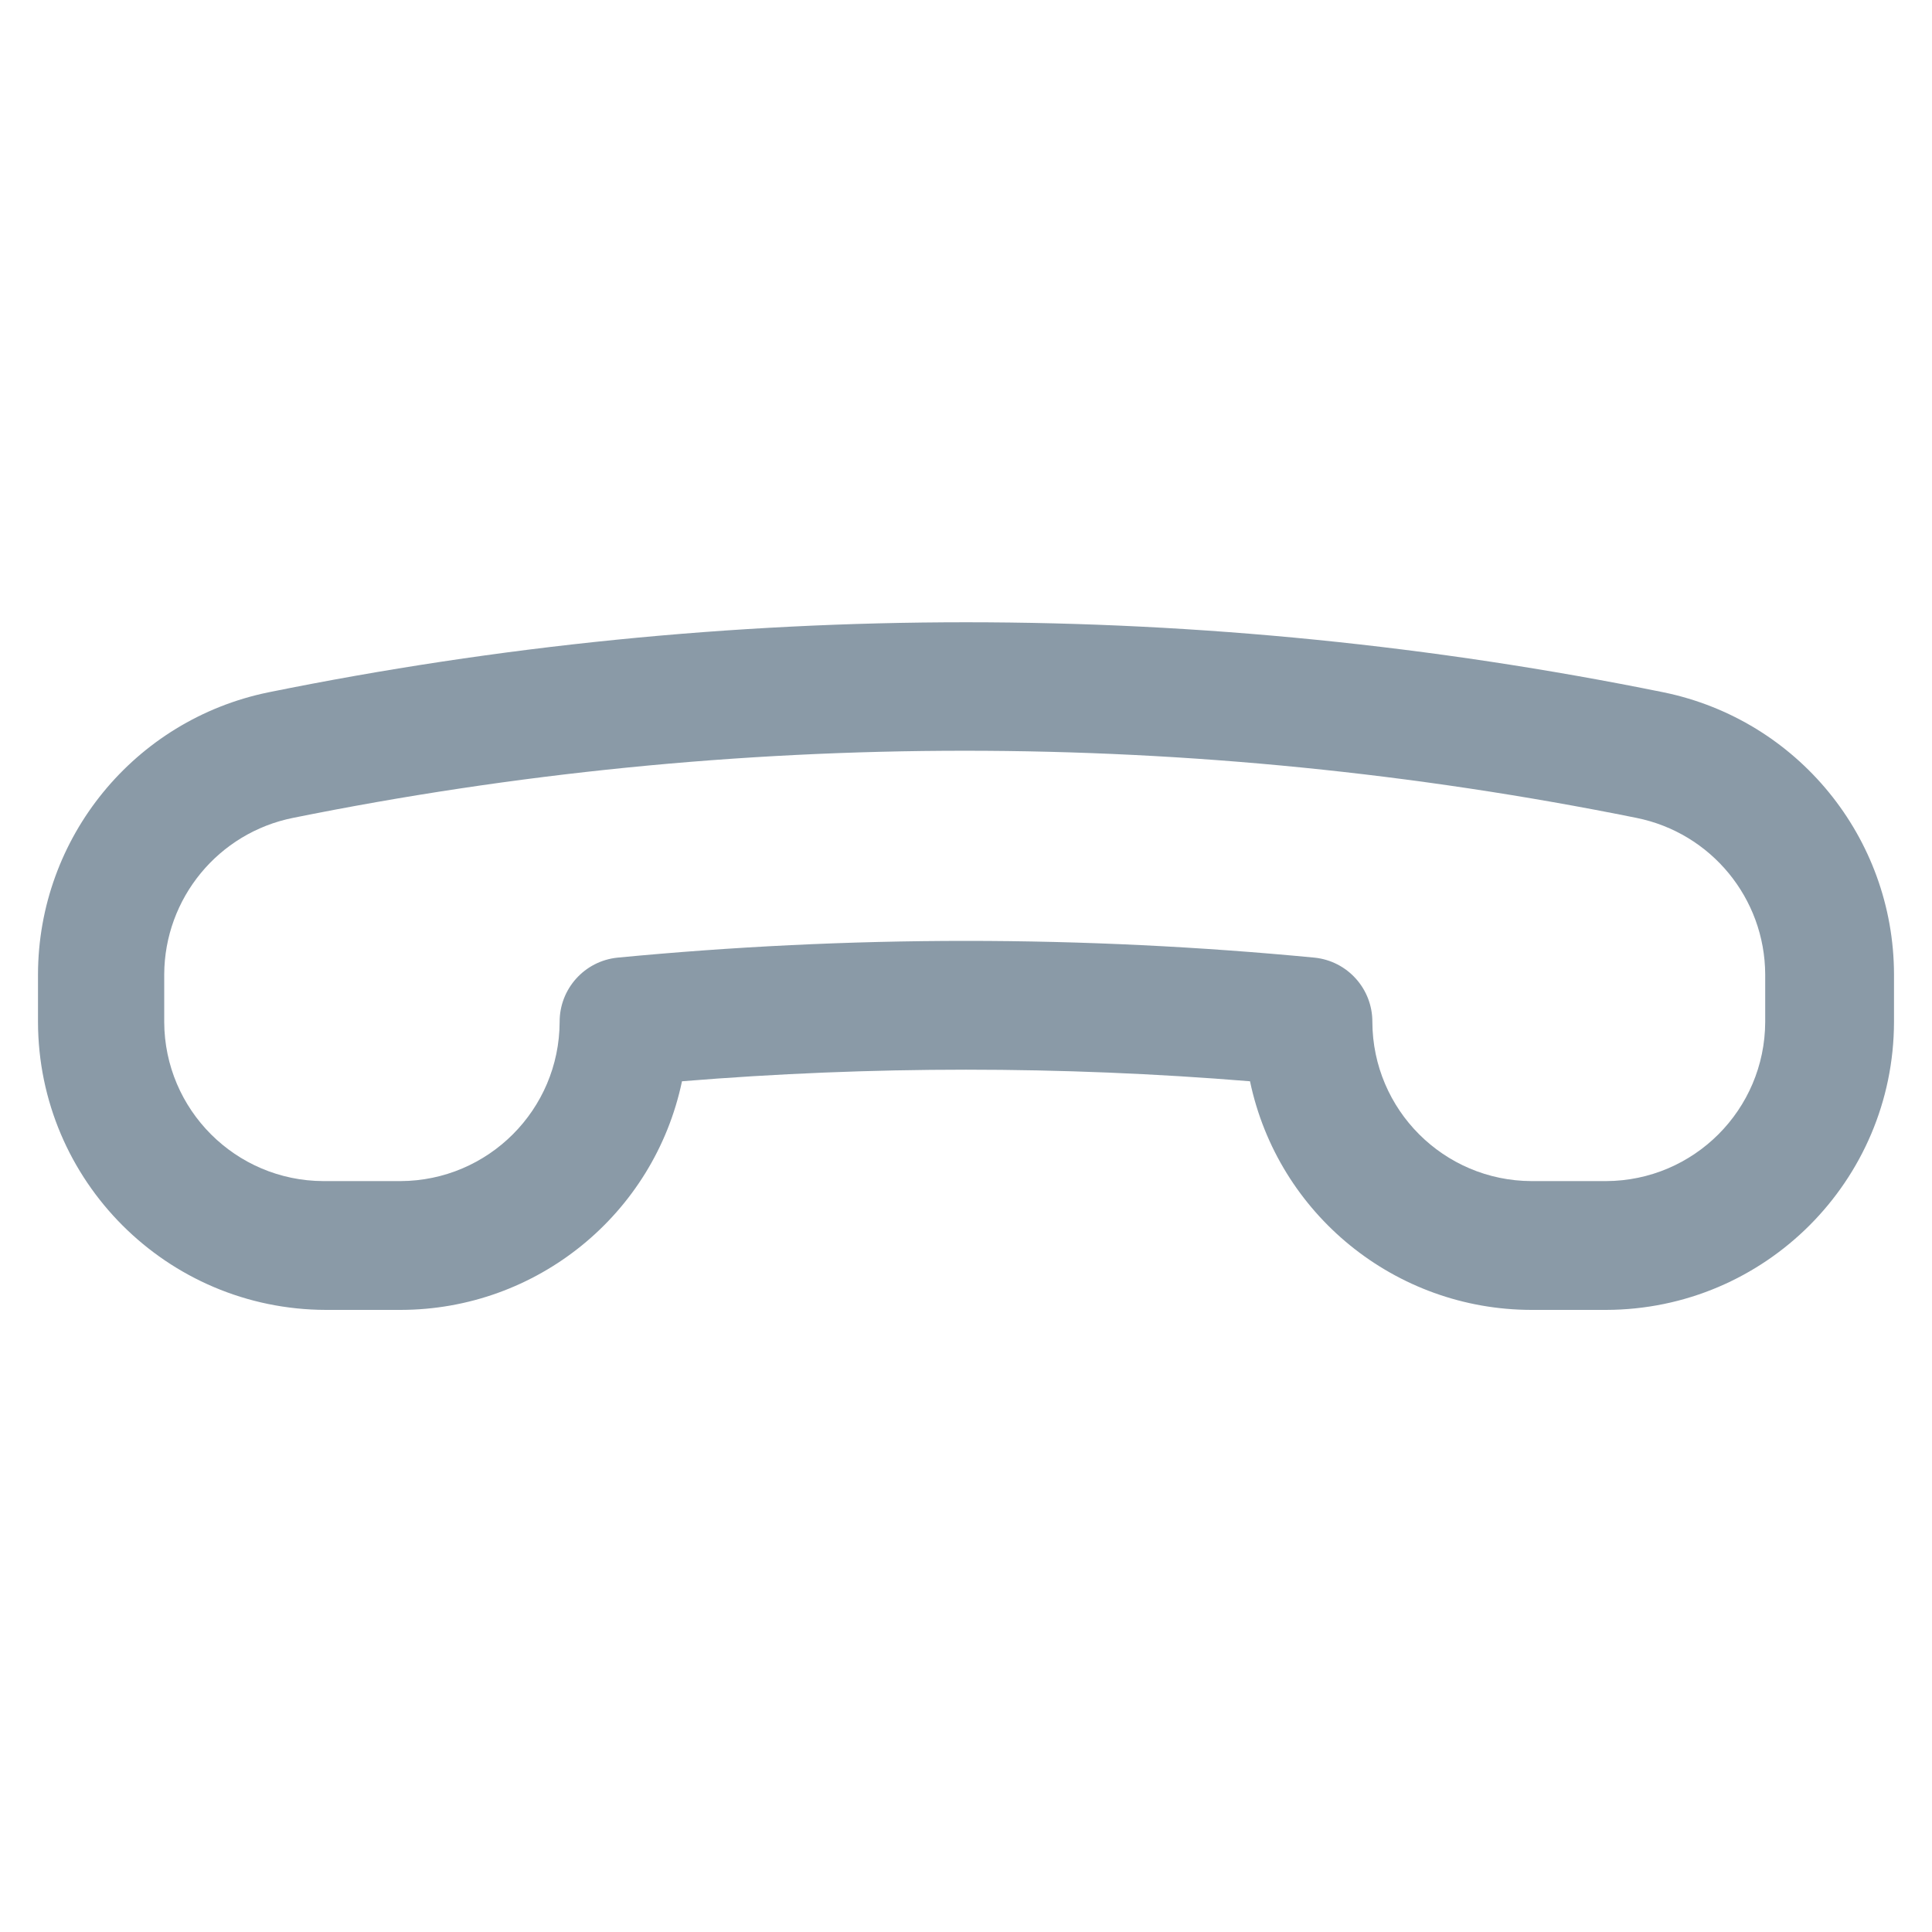
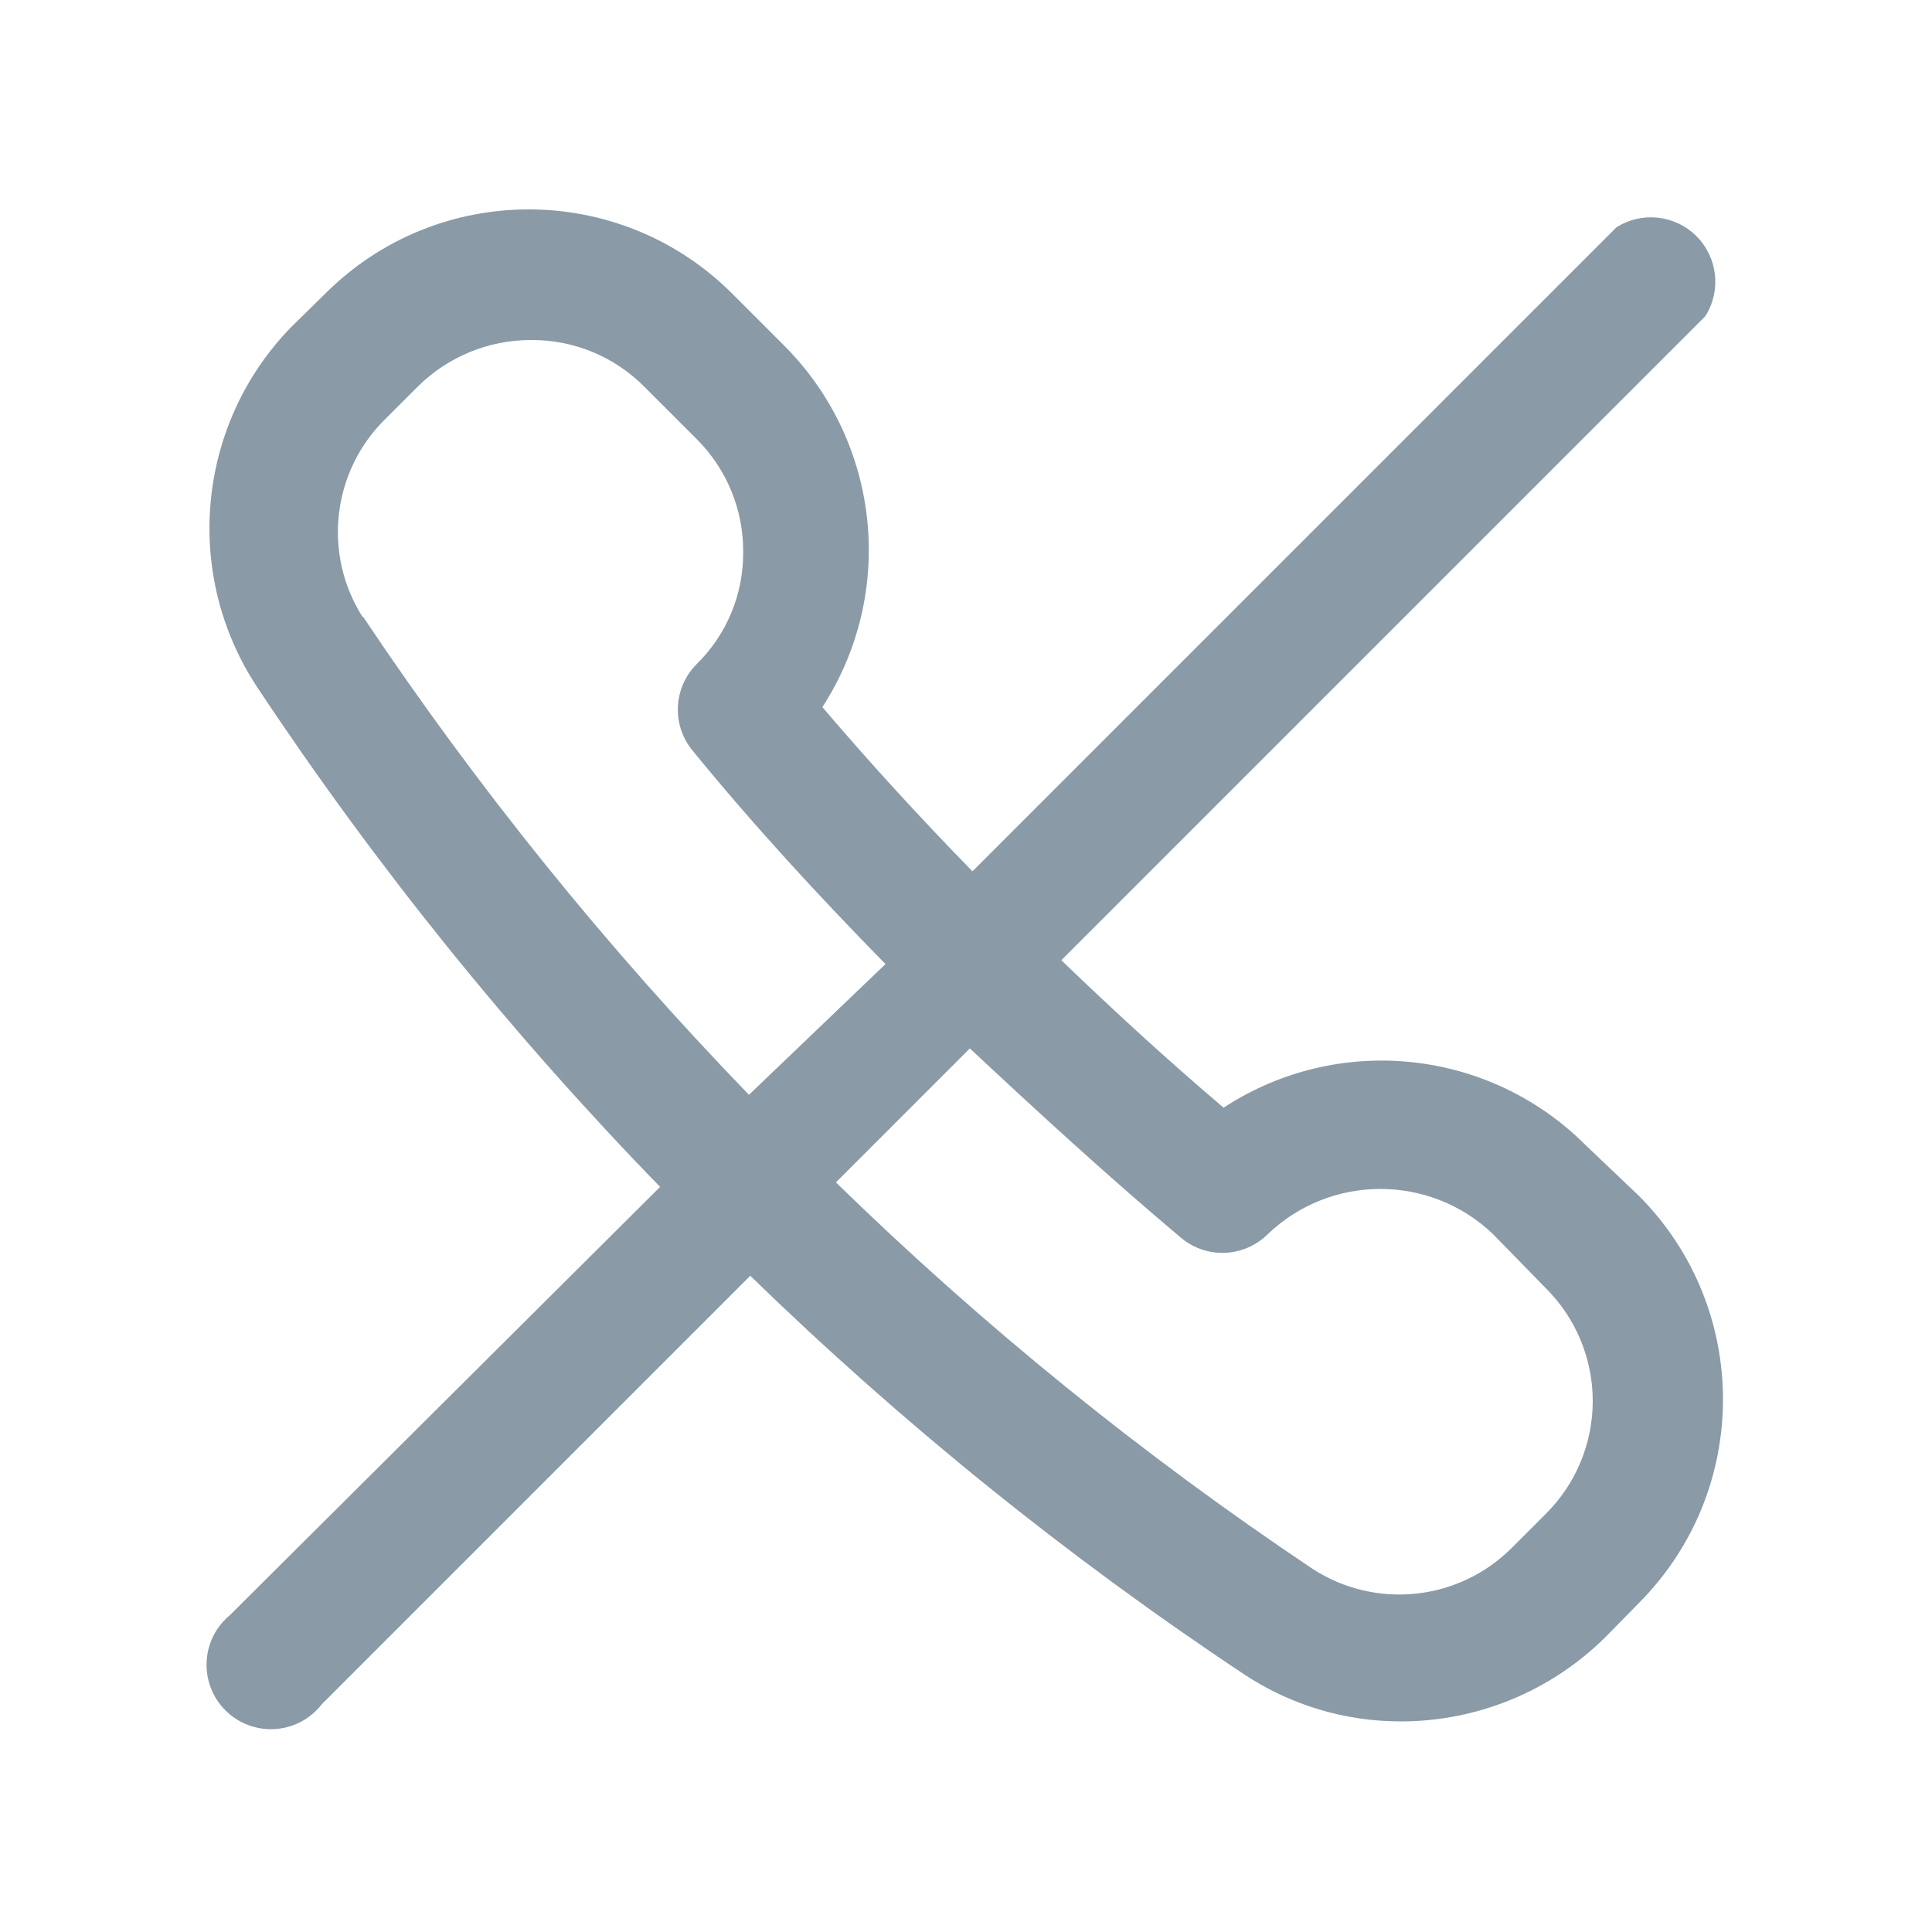
<svg xmlns="http://www.w3.org/2000/svg" viewBox="0 0 30 30">
  <defs>
    <style>.cls-1{fill:#8a9aa7;}</style>
  </defs>
  <g id="Layer_4" data-name="Layer 4">
-     <path class="cls-1" d="M24.94,20.34H23.78a4.47,4.47,0,0,1-4.37-3.55,54.11,54.11,0,0,0-8.82,0,4.47,4.47,0,0,1-4.37,3.55H5.06A4.48,4.48,0,0,1,.59,15.87v-.74a4.48,4.48,0,0,1,3.58-4.38,54.47,54.47,0,0,1,21.66,0,4.48,4.48,0,0,1,3.58,4.38v.74A4.48,4.48,0,0,1,24.94,20.34ZM15,14.61c1.82,0,3.64.09,5.41.26a1,1,0,0,1,.9,1,2.48,2.48,0,0,0,2.47,2.47h1.16a2.48,2.48,0,0,0,2.47-2.47v-.74a2.49,2.49,0,0,0-2-2.43,52.7,52.7,0,0,0-20.86,0,2.49,2.49,0,0,0-2,2.43v.74a2.48,2.48,0,0,0,2.47,2.47H6.22a2.48,2.48,0,0,0,2.47-2.47,1,1,0,0,1,.9-1C11.36,14.7,13.18,14.61,15,14.61Z" />
+     <path class="cls-1" d="M24.63,17.79A4.48,4.48,0,0,0,19,17.2c-.86-.73-1.7-1.5-2.52-2.29l10-10a1,1,0,0,0-1.38-1.38l-10,10c-.81-.83-1.59-1.68-2.33-2.55a4.49,4.49,0,0,0-.58-5.6l-.82-.82a4.47,4.47,0,0,0-6.32,0l-.53.52A4.48,4.48,0,0,0,4,10.68a53.82,53.82,0,0,0,6.25,7.75L3.57,25.08A1,1,0,1,0,5,26.46l6.65-6.65A53.37,53.37,0,0,0,19.32,26a4.4,4.4,0,0,0,2.43.73,4.51,4.51,0,0,0,3.18-1.31l.52-.53a4.48,4.48,0,0,0,0-6.32Zm-19-8.21A2.46,2.46,0,0,1,6,6.49L6.49,6a2.49,2.49,0,0,1,1.75-.72A2.45,2.45,0,0,1,10,6l.82.82a2.45,2.45,0,0,1,.72,1.75,2.41,2.41,0,0,1-.72,1.74,1,1,0,0,0-.07,1.34c.93,1.14,1.94,2.24,3,3.32L11.63,17A53.18,53.18,0,0,1,5.64,9.58ZM24,23.51l-.52.52a2.47,2.47,0,0,1-3.1.33,52.06,52.06,0,0,1-7.4-6l2.08-2.08c1.07,1,2.16,2,3.29,2.95a1,1,0,0,0,1.34-.07,2.53,2.53,0,0,1,3.49,0L24,20A2.47,2.47,0,0,1,24,23.51Z" />
  </g>
</svg>
